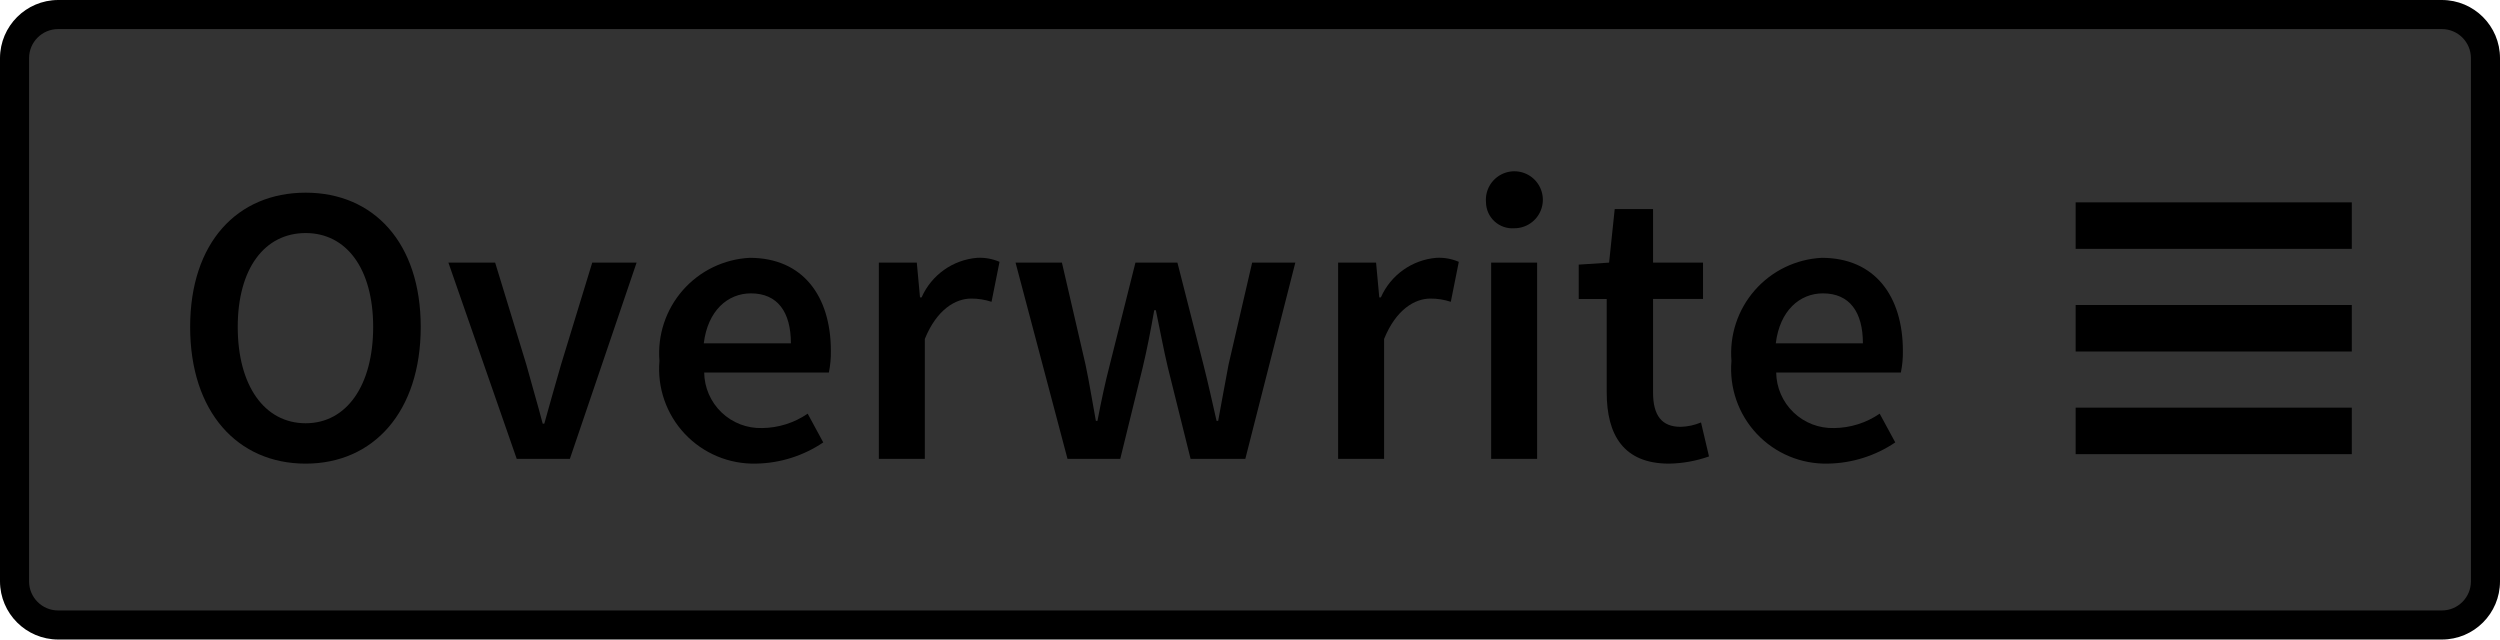
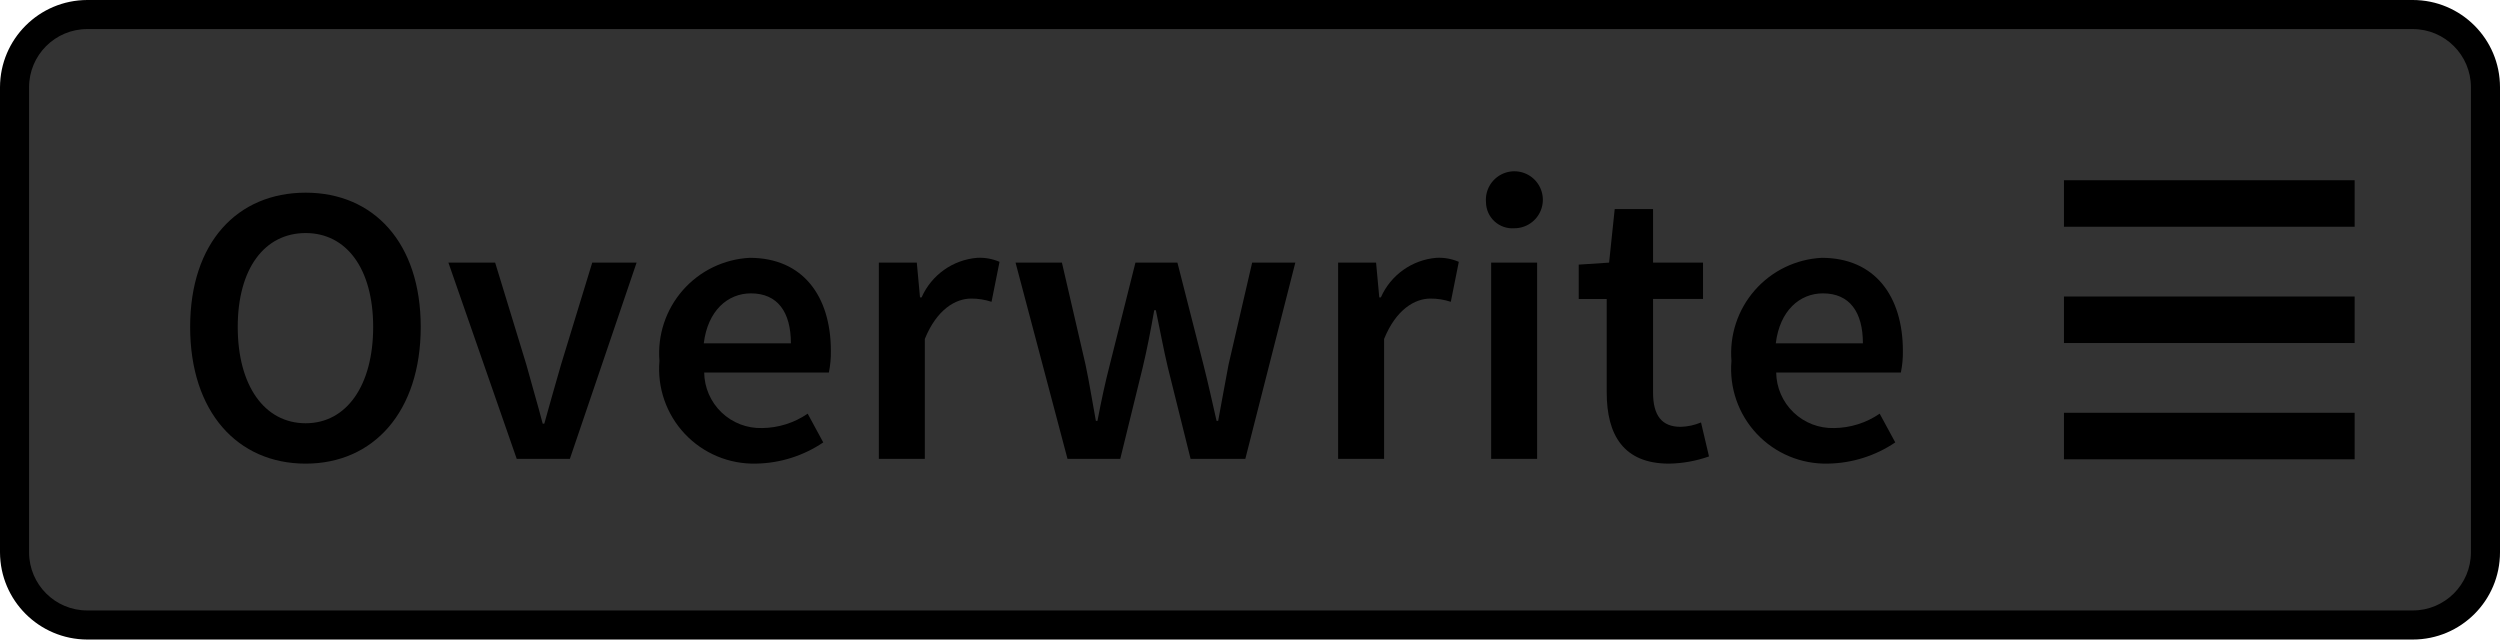
<svg xmlns="http://www.w3.org/2000/svg" width="86" height="22" viewBox="0 0 86 22">
-   <rect x="0.5" y="0.5" width="85" height="21" rx="1.5" ry="1.5" fill="#333" />
-   <path d="M84,1a1.001,1.001,0,0,1,1,1V20a1.001,1.001,0,0,1-1,1H2a1.001,1.001,0,0,1-1-1V2A1.001,1.001,0,0,1,2,1H84m0-1H2A2.006,2.006,0,0,0,0,2V20a2.006,2.006,0,0,0,2,2H84a2,2,0,0,0,2-2V2a2,2,0,0,0-2-2Z" />
-   <line x1="80.902" y1="11.292" x2="71.402" y2="11.292" stroke="#000" stroke-miterlimit="10" stroke-width="1.6" />
-   <line x1="80.902" y1="7.761" x2="71.402" y2="7.761" stroke="#000" stroke-miterlimit="10" stroke-width="1.6" />
-   <line x1="80.902" y1="14.823" x2="71.402" y2="14.823" stroke="#000" stroke-miterlimit="10" stroke-width="1.6" />
+   <rect x="0.5" y="0.5" width="85" height="21" rx="2.5" ry="2.5" fill="#333" />
+   <path d="M83,1a2.002,2.002,0,0,1,2,2V19a2.002,2.002,0,0,1-2,2H3a2.002,2.002,0,0,1-2-2V3A2.002,2.002,0,0,1,3,1H83m0-1H3A3.009,3.009,0,0,0,0,3V19a3.009,3.009,0,0,0,3,3H83a3,3,0,0,0,3-3V3a3,3,0,0,0-3-3Z" />
+   <line x1="81" y1="7" x2="71" y2="7" stroke="#000" stroke-miterlimit="10" stroke-width="1.6" />
+   <line x1="81" y1="11" x2="71" y2="11" stroke="#000" stroke-miterlimit="10" stroke-width="1.6" />
+   <line x1="81" y1="15" x2="71" y2="15" stroke="#000" stroke-miterlimit="10" stroke-width="1.6" />
  <path d="M6.541,11.247c0-2.9,1.622-4.619,3.974-4.619,2.336,0,3.958,1.719,3.958,4.619,0,2.914-1.622,4.702-3.958,4.702C8.163,15.949,6.541,14.161,6.541,11.247Zm6.296,0c0-2.007-.921-3.23-2.322-3.23-1.416,0-2.337,1.224-2.337,3.23,0,2.021.922,3.313,2.337,3.313C11.917,14.56,12.837,13.268,12.837,11.247Z" />
  <path d="M15.425,9.034h1.608l1.072,3.505c.178.66.385,1.347.564,2.035h.055c.192-.688.385-1.375.577-2.035L20.373,9.034h1.526L19.604,15.784H17.775Z" />
  <path d="M25.791,8.869c1.828,0,2.791,1.32,2.791,3.203a3.429,3.429,0,0,1-.069.742H24.224a1.937,1.937,0,0,0,1.993,1.911,2.82,2.82,0,0,0,1.567-.495l.536.989a4.254,4.254,0,0,1-2.308.729,3.255,3.255,0,0,1-3.327-3.533A3.284,3.284,0,0,1,25.791,8.869ZM27.207,11.811c0-1.072-.453-1.719-1.375-1.719-.797,0-1.485.591-1.622,1.719Z" />
  <path d="M30.232,9.034h1.306l.11,1.196h.055a2.294,2.294,0,0,1,1.911-1.361,1.726,1.726,0,0,1,.77.138l-.275,1.375a2.209,2.209,0,0,0-.701-.111c-.536,0-1.182.372-1.594,1.389V15.784H30.232Z" />
  <path d="M34.935,9.034h1.595l.811,3.505c.138.646.233,1.278.357,1.938h.055c.125-.66.262-1.305.426-1.938l.88-3.505h1.444l.894,3.505c.164.646.302,1.278.453,1.938h.055c.124-.66.234-1.292.358-1.938l.811-3.505h1.485L42.839,15.784h-1.883L40.173,12.636c-.151-.633-.261-1.251-.412-1.966h-.055c-.125.714-.248,1.347-.399,1.979l-.77,3.135H36.722Z" />
  <path d="M46.031,9.034h1.306l.11,1.196h.055a2.294,2.294,0,0,1,1.911-1.361,1.725,1.725,0,0,1,.77.138l-.275,1.375a2.209,2.209,0,0,0-.701-.111c-.536,0-1.182.372-1.594,1.389V15.784H46.031Z" />
  <path d="M51.118,6.958a.98.98,0,1,1,.975.894A.907.907,0,0,1,51.118,6.958Zm.178,2.076h1.581V15.784H51.296Z" />
  <path d="M55.271,10.285h-.963V9.103l1.045-.069L55.546,7.192h1.319V9.034h1.719v1.25H56.865v3.217c0,.797.303,1.182.949,1.182a1.93,1.93,0,0,0,.701-.151l.275,1.169a4.321,4.321,0,0,1-1.375.248c-1.567,0-2.144-.99-2.144-2.447Z" />
  <path d="M62.668,8.869c1.828,0,2.791,1.32,2.791,3.203a3.429,3.429,0,0,1-.069.742H61.101a1.937,1.937,0,0,0,1.993,1.911,2.82,2.82,0,0,0,1.567-.495l.536.989a4.254,4.254,0,0,1-2.308.729,3.255,3.255,0,0,1-3.327-3.533A3.284,3.284,0,0,1,62.668,8.869ZM64.084,11.811c0-1.072-.453-1.719-1.375-1.719-.797,0-1.485.591-1.622,1.719Z" />
</svg>
